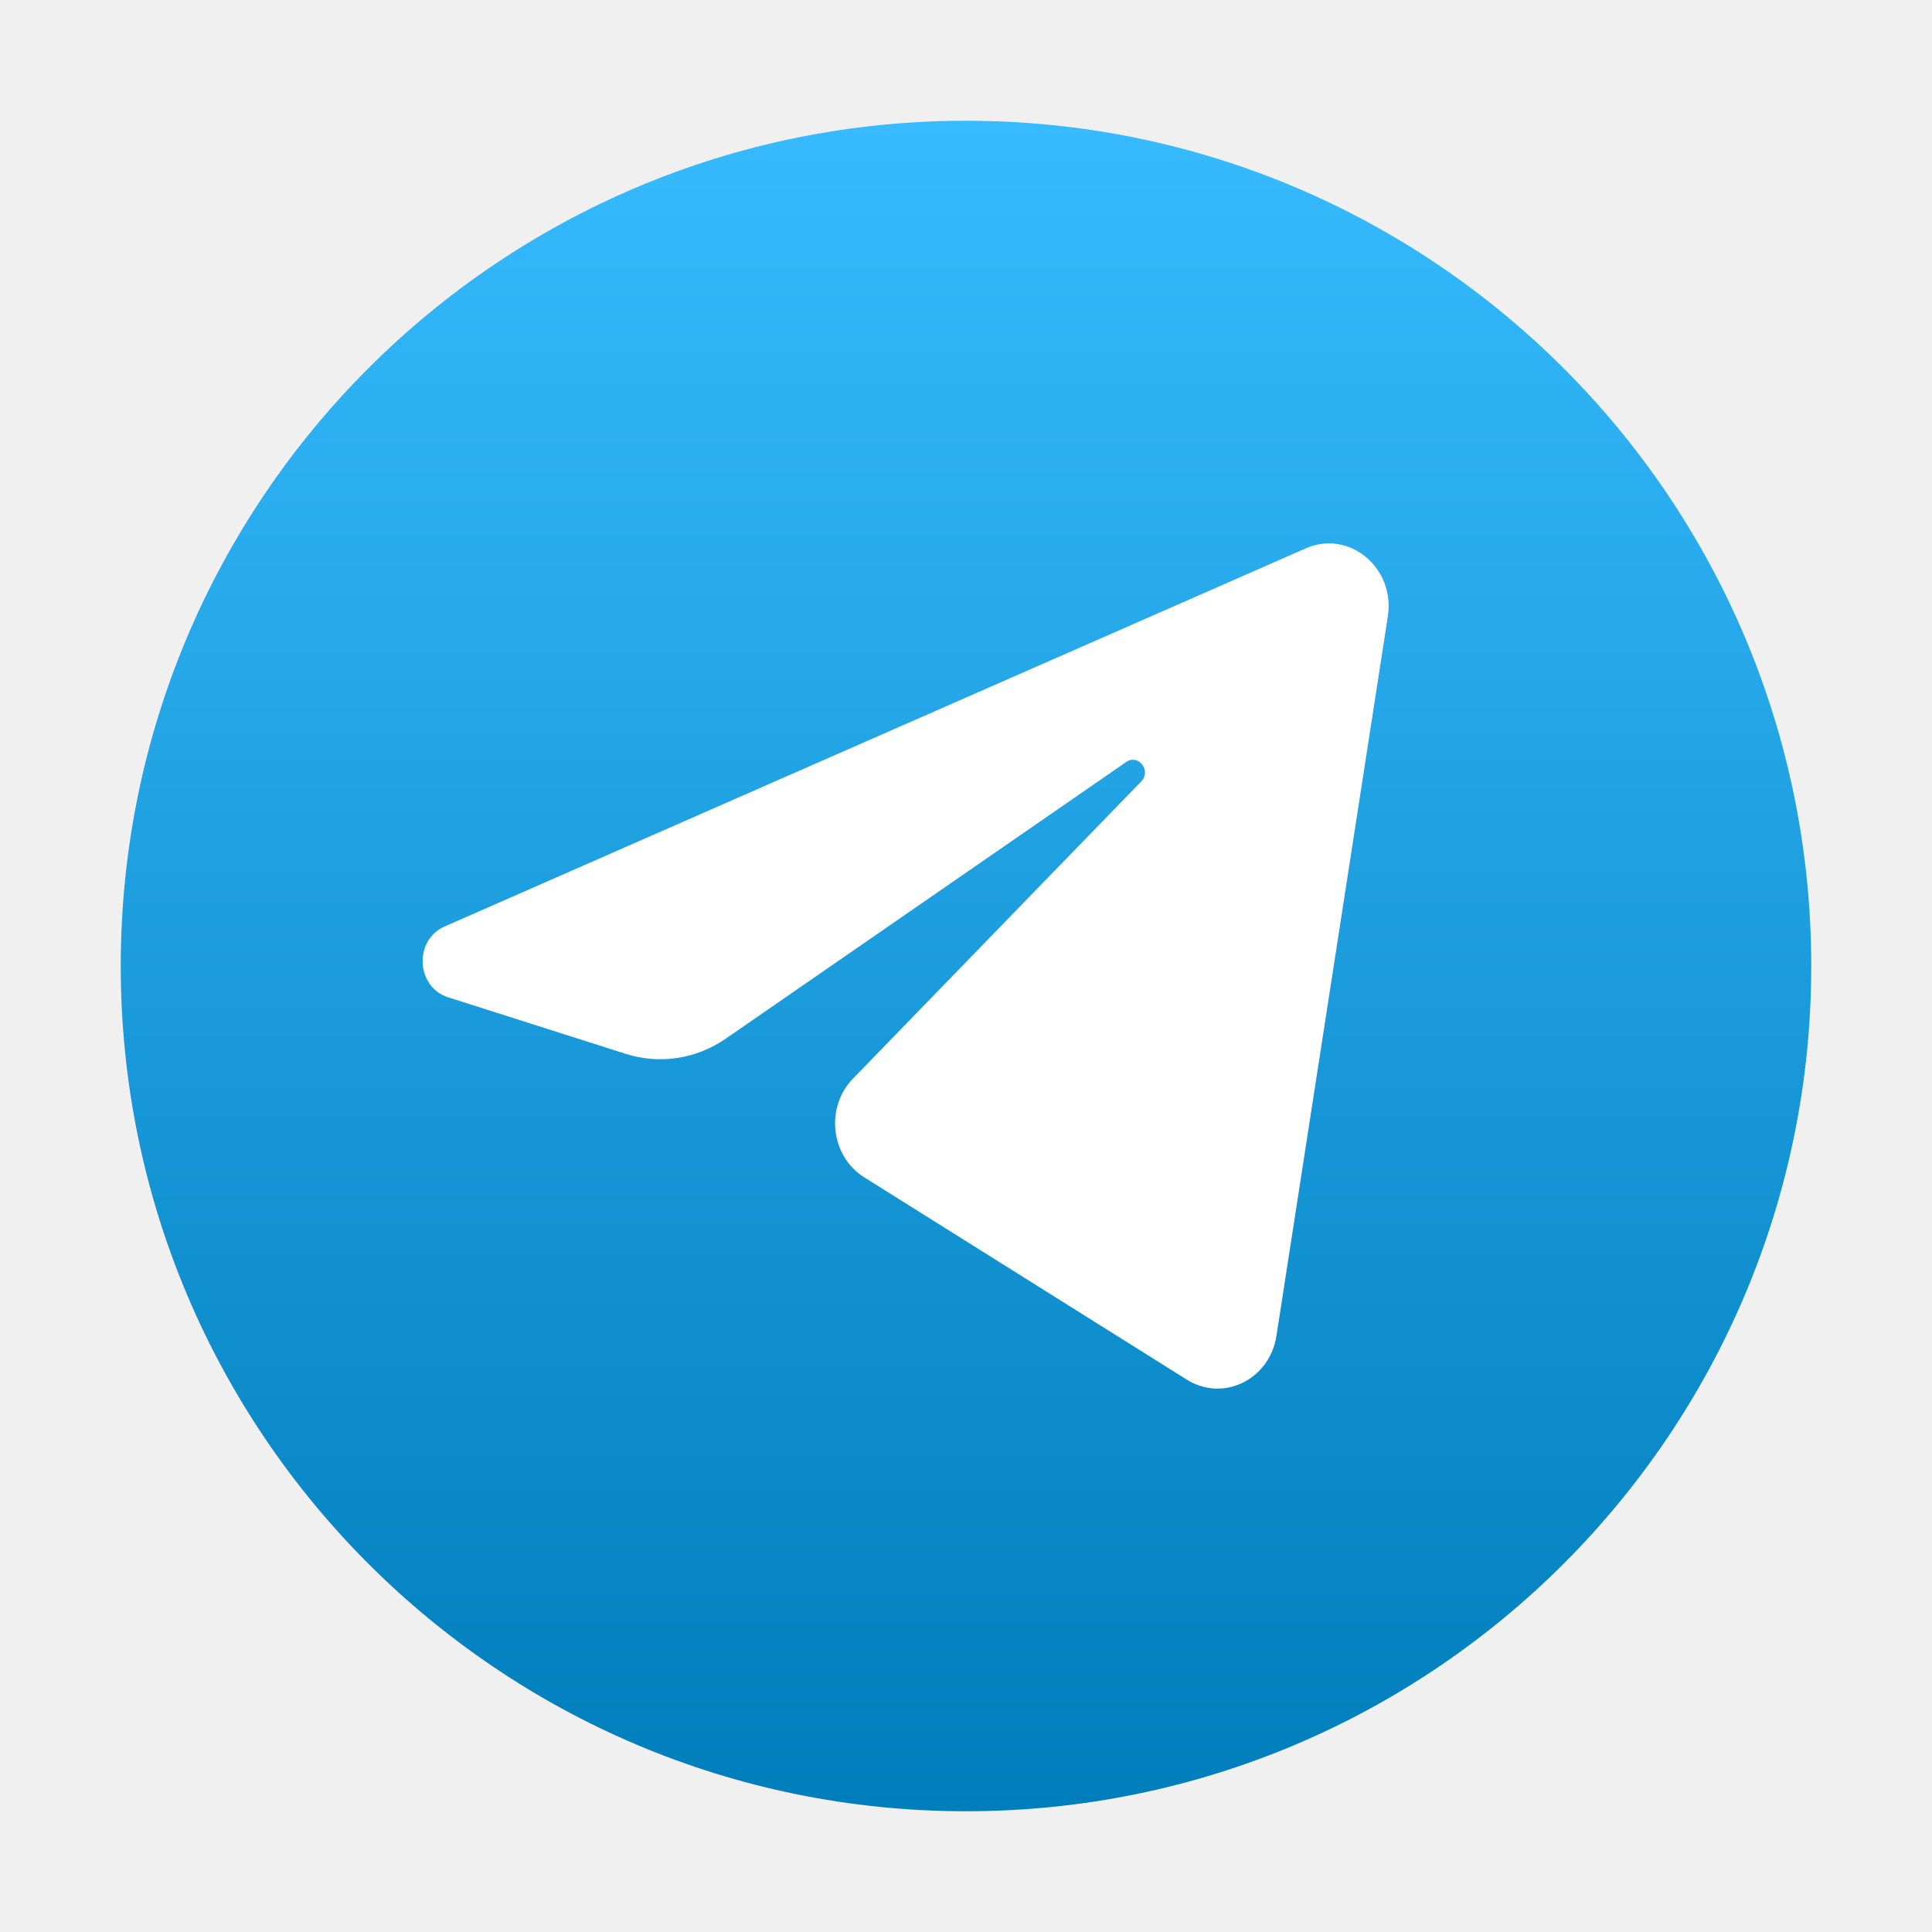
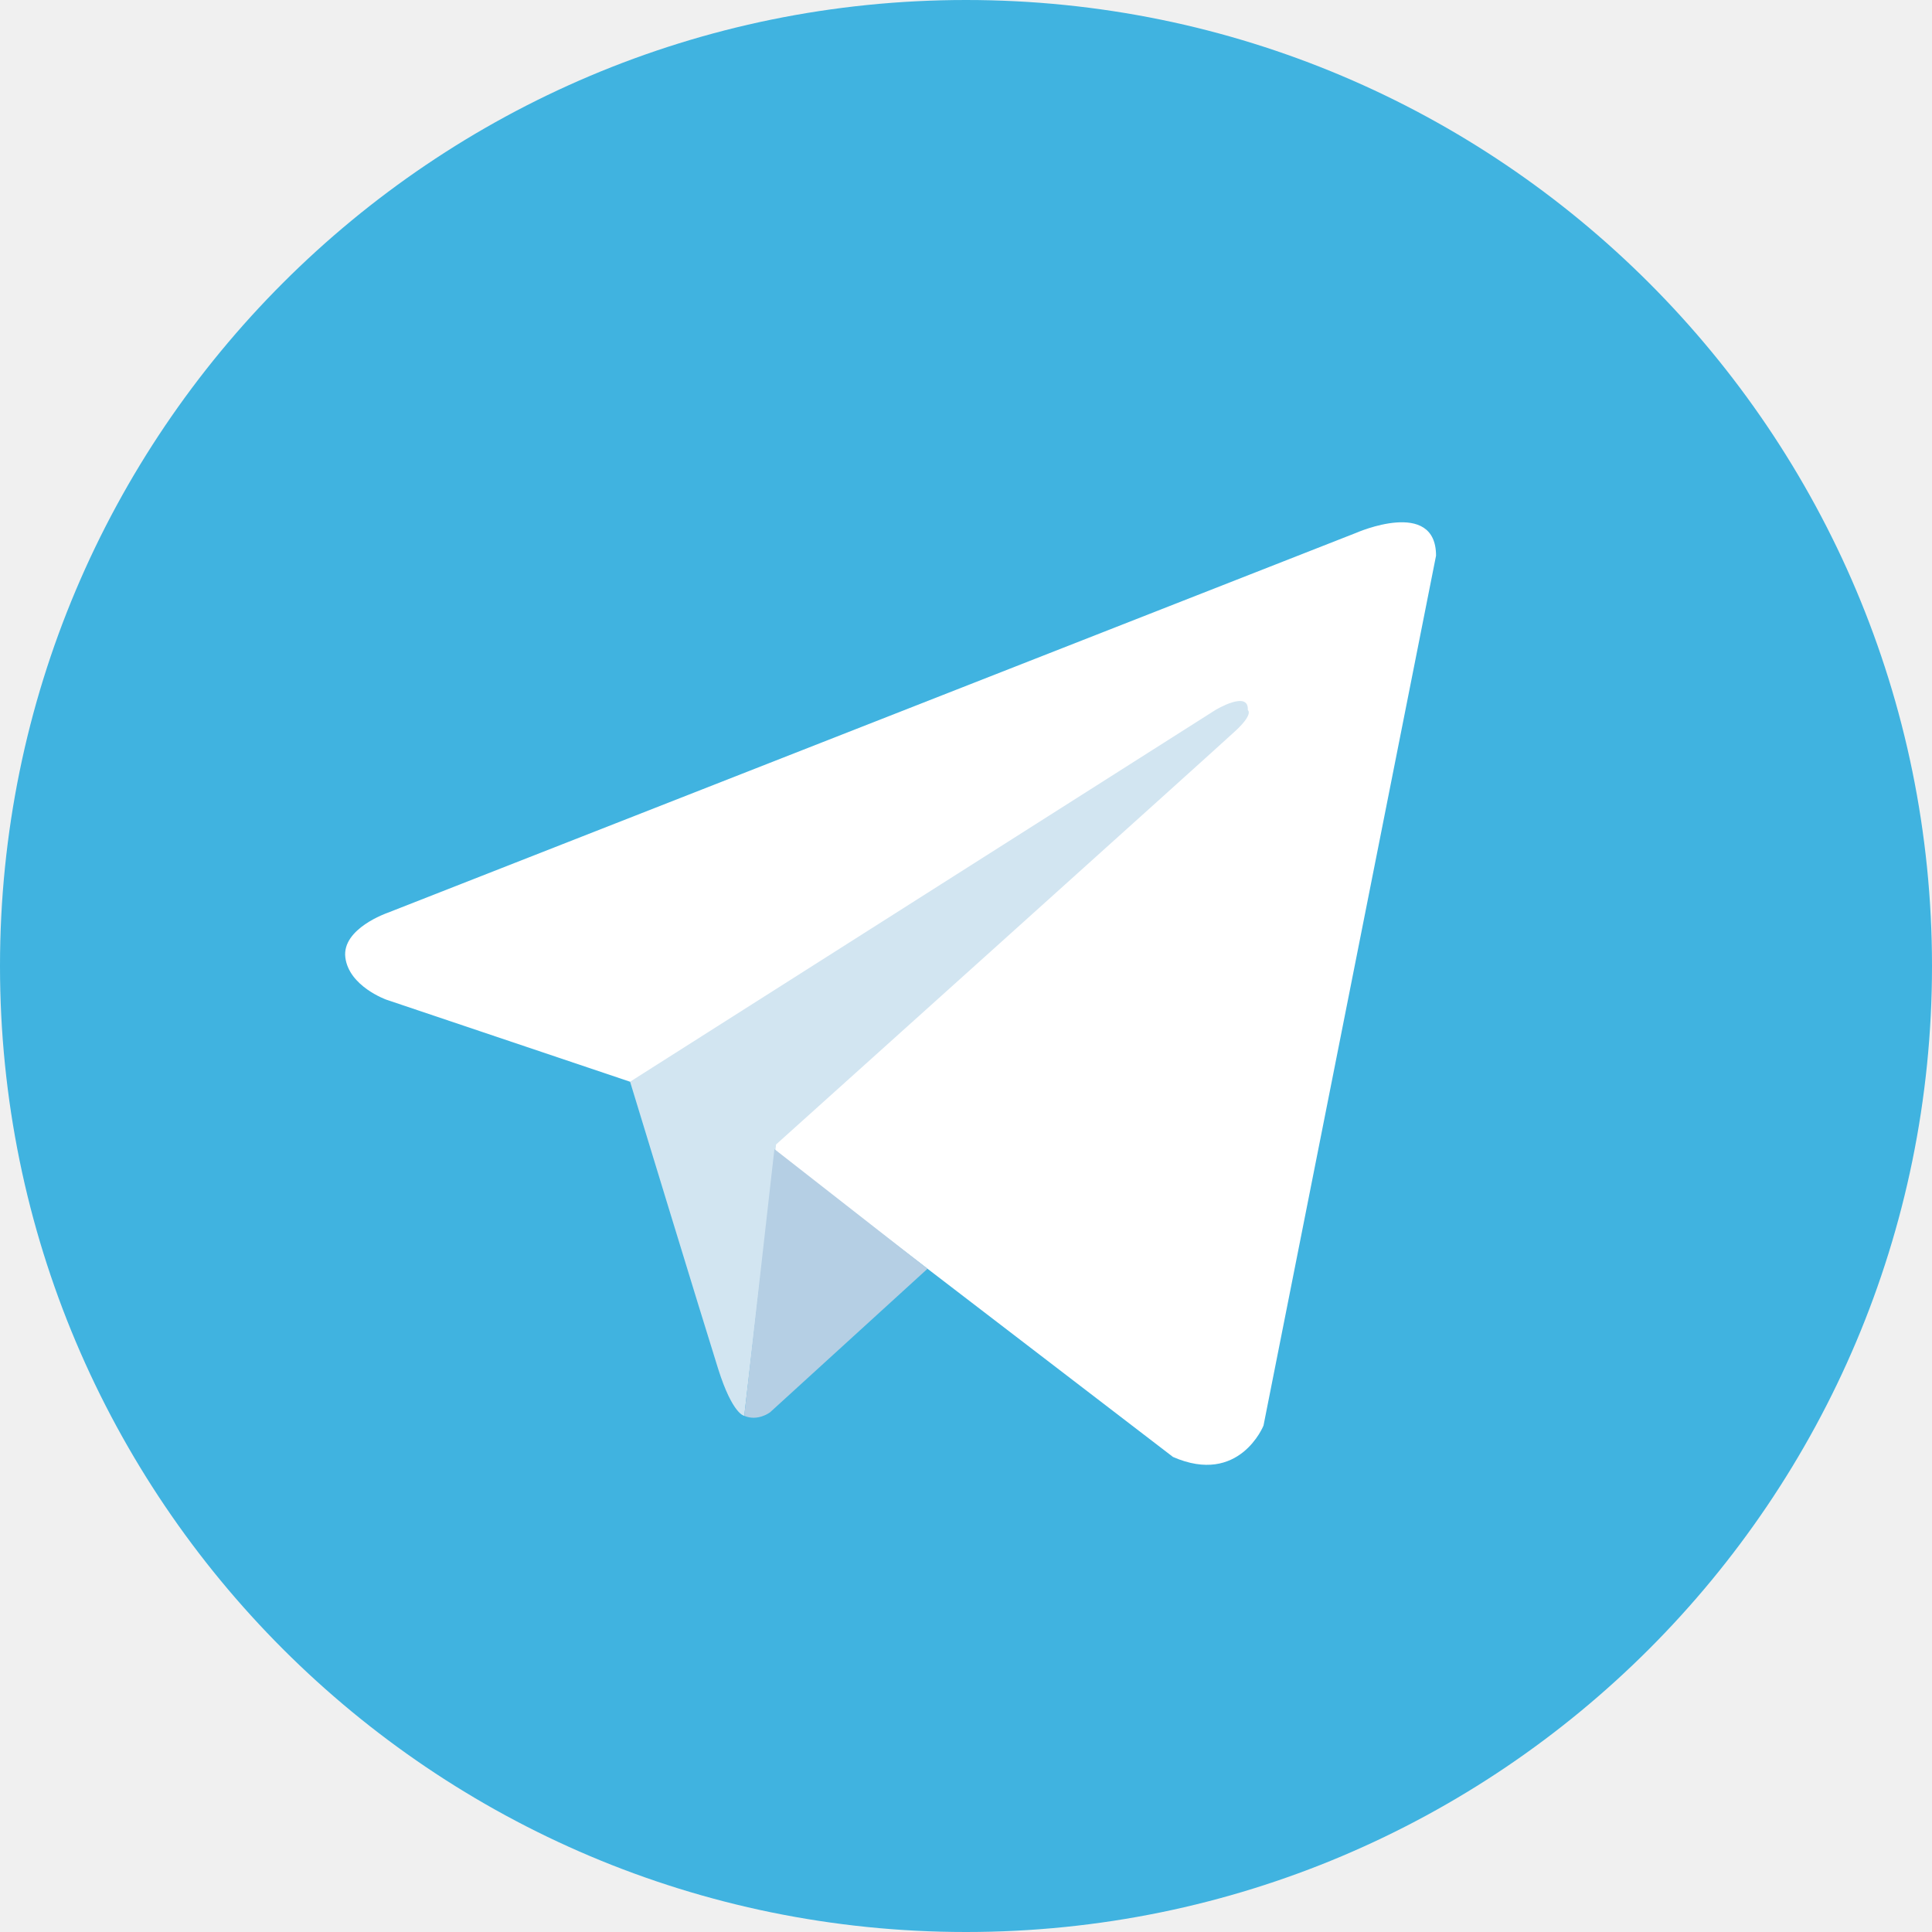
- <svg xmlns="http://www.w3.org/2000/svg" width="800px" height="800px" viewBox="0 0 32 32" fill="none">
-   <circle cx="16" cy="16" r="14" fill="url(#paint0_linear_87_7225)" />
-   <path d="M22.987 10.209C23.111 9.403 22.345 8.768 21.629 9.082L7.365 15.345C6.851 15.57 6.889 16.348 7.421 16.518L10.363 17.455C10.925 17.634 11.533 17.541 12.023 17.202L18.655 12.62C18.855 12.482 19.073 12.767 18.902 12.943L14.128 17.865C13.665 18.342 13.757 19.151 14.314 19.5L19.659 22.852C20.259 23.228 21.03 22.851 21.142 22.126L22.987 10.209Z" fill="white" />
-   <defs>
-     <linearGradient id="paint0_linear_87_7225" x1="16" y1="2" x2="16" y2="30" gradientUnits="userSpaceOnUse">
-       <stop stop-color="#37BBFE" />
-       <stop offset="1" stop-color="#007DBB" />
-     </linearGradient>
-   </defs>
+ <svg xmlns="http://www.w3.org/2000/svg" width="800px" height="800px" viewBox="0 0 256 256" version="1.1" preserveAspectRatio="xMidYMid">
+   <g>
+     <path d="M128,0 C57.307,0 0,57.307 0,128 L0,128 C0,198.693 57.307,256 128,256 L128,256 C198.693,256 256,198.693 256,128 L256,128 C256,57.307 198.693,0 128,0 L128,0 Z" fill="#40B3E0">
+ 
+ </path>
+     <path d="M190.283,73.631 L167.421,188.898 C167.421,188.898 164.224,196.892 155.431,193.055 L102.673,152.607 L83.489,143.335 L51.195,132.463 C51.195,132.463 46.239,130.705 45.759,126.868 C45.28,123.031 51.355,120.953 51.355,120.953 L179.731,70.593 C179.731,70.593 190.283,65.957 190.283,73.631" fill="#FFFFFF">
+ 
+ </path>
+     <path d="M98.618,187.603 C98.618,187.603 97.078,187.459 95.159,181.383 C93.241,175.309 83.489,143.334 83.489,143.334 L161.026,94.094 C161.026,94.094 165.503,91.376 165.343,94.094 C165.343,94.094 166.142,94.573 163.744,96.811 C161.346,99.05 102.833,151.648 102.833,151.648" fill="#D2E5F1">
+ 
+ </path>
+     <path d="M122.901,168.115 L102.034,187.141 C102.034,187.141 100.403,188.379 98.618,187.603 L102.614,152.262" fill="#B5CFE4">
+ 
+ </path>
+   </g>
</svg>
